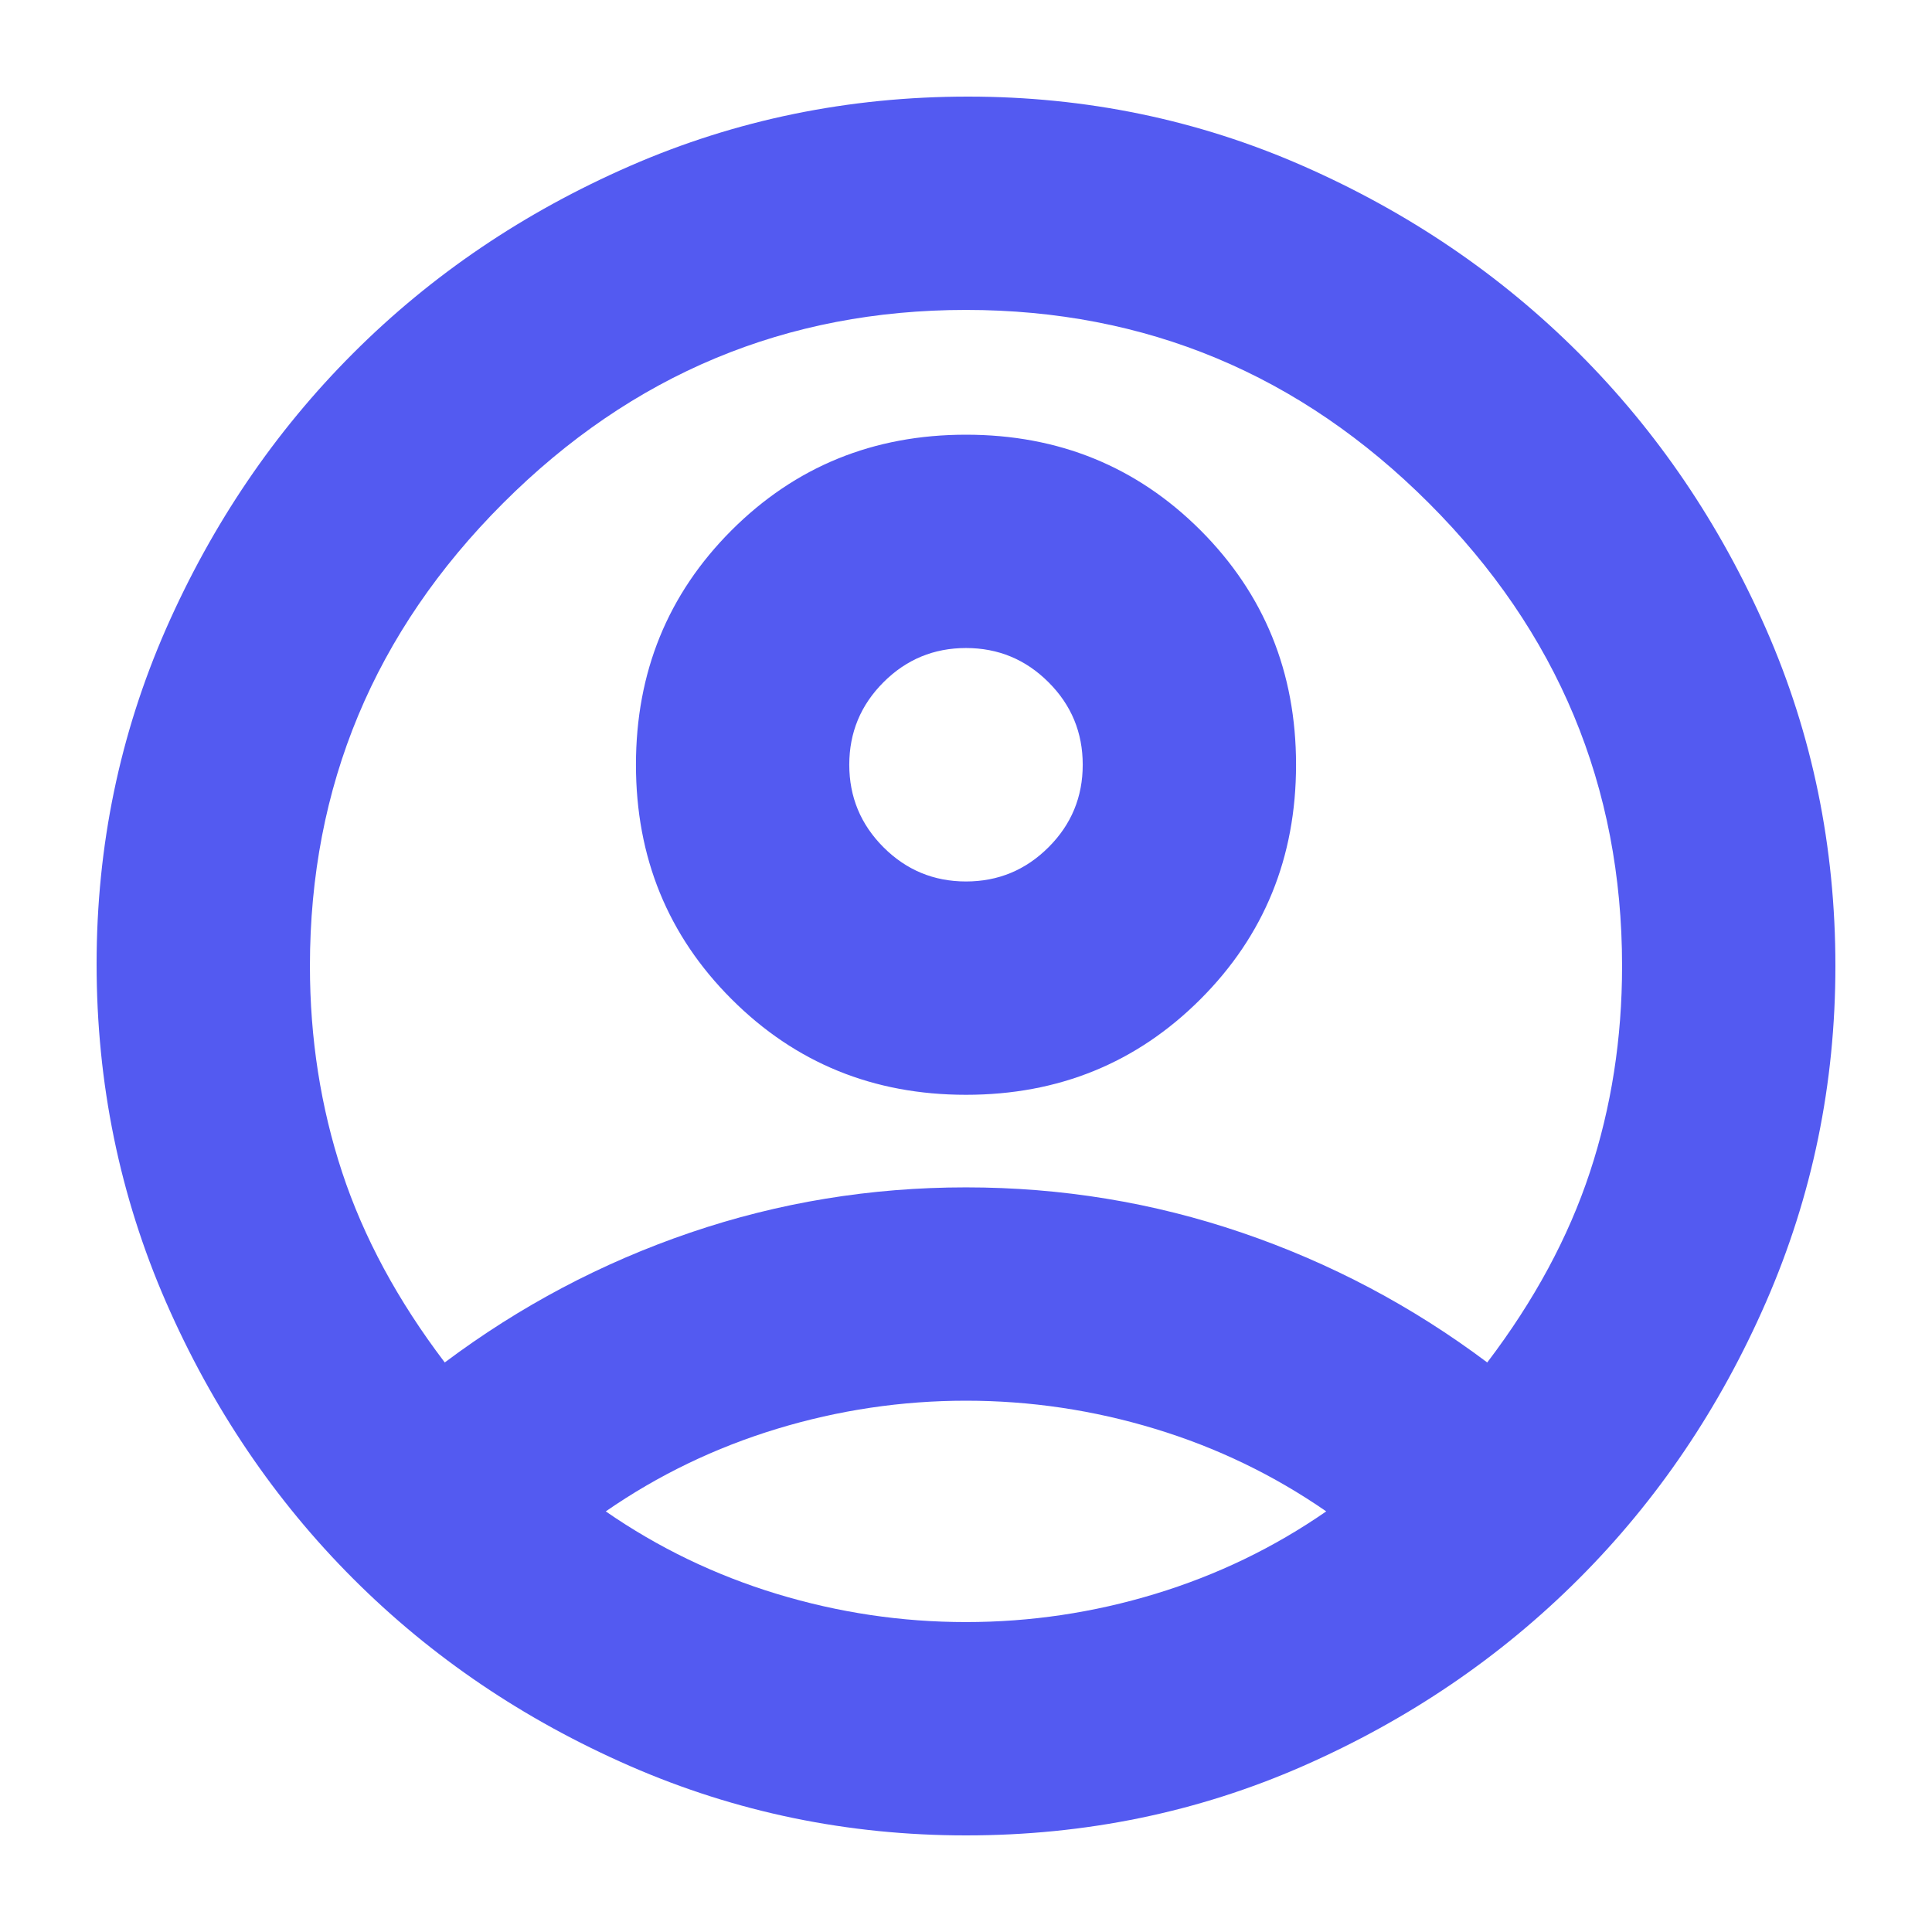
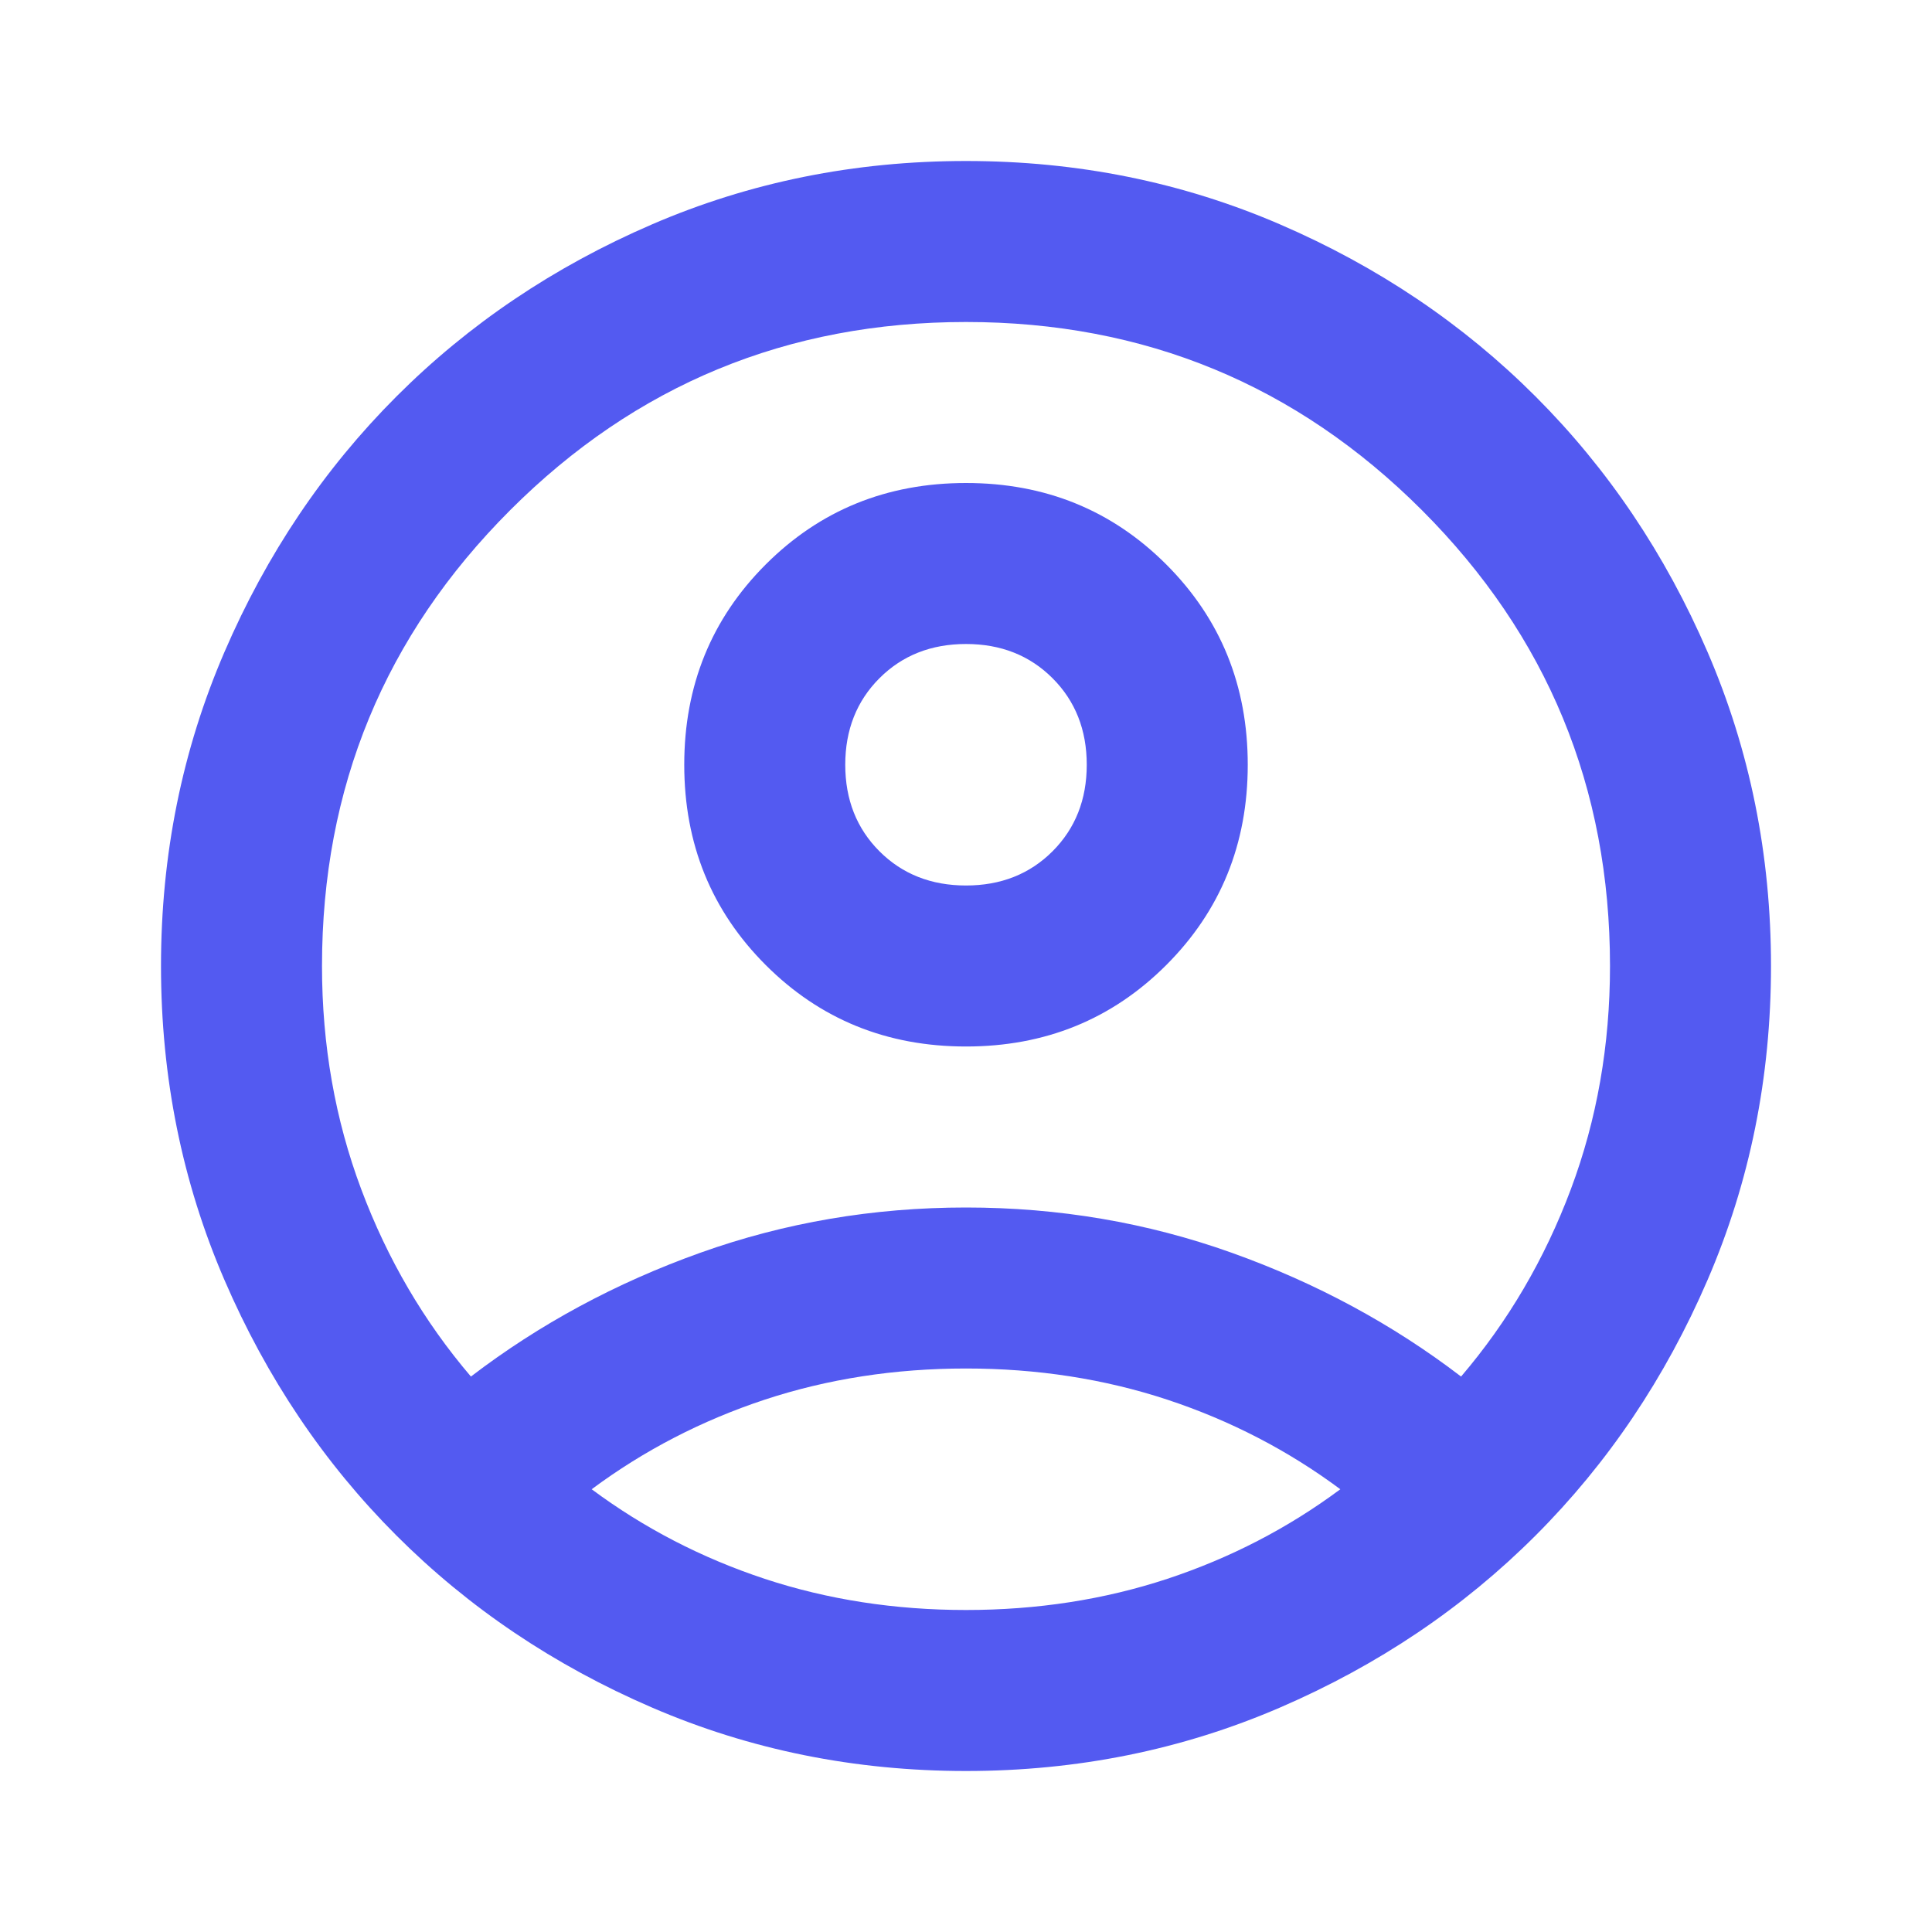
<svg xmlns="http://www.w3.org/2000/svg" width="24" height="24" viewBox="0 0 24 24" fill="none">
-   <mask id="mask0_813_12094" style="mask-type:alpha" maskUnits="userSpaceOnUse" x="0" y="0" width="24" height="24">
+   <mask id="mask0_237_717" style="mask-type:alpha" maskUnits="userSpaceOnUse" x="0" y="0" width="24" height="24">
    <rect width="24" height="24" fill="#D9D9D9" />
  </mask>
-   <g mask="url(#mask0_813_12094)">
-     <path d="M5.525 16.925C6.459 16.225 7.475 15.687 8.575 15.312C9.675 14.937 10.817 14.75 12 14.75C13.184 14.75 14.325 14.937 15.425 15.312C16.525 15.687 17.542 16.225 18.475 16.925C19.058 16.158 19.483 15.371 19.75 14.562C20.017 13.754 20.15 12.9 20.15 12C20.15 9.767 19.35 7.85 17.75 6.25C16.15 4.65 14.233 3.85 12 3.85C9.767 3.85 7.85 4.65 6.25 6.25C4.65 7.85 3.85 9.767 3.85 12C3.85 12.9 3.984 13.754 4.25 14.562C4.517 15.371 4.942 16.158 5.525 16.925ZM12 13.6C10.85 13.6 9.88 13.204 9.088 12.412C8.296 11.621 7.9 10.65 7.9 9.5C7.9 8.35 8.296 7.379 9.088 6.587C9.88 5.796 10.85 5.4 12 5.4C13.15 5.4 14.121 5.796 14.913 6.587C15.704 7.379 16.1 8.35 16.1 9.5C16.1 10.65 15.704 11.621 14.913 12.412C14.121 13.204 13.15 13.6 12 13.6ZM12 22.8C10.534 22.8 9.142 22.513 7.825 21.938C6.509 21.363 5.363 20.587 4.388 19.612C3.413 18.637 2.638 17.492 2.062 16.175C1.488 14.858 1.2 13.458 1.2 11.975C1.2 10.508 1.488 9.121 2.062 7.812C2.638 6.504 3.413 5.362 4.388 4.387C5.363 3.412 6.509 2.637 7.825 2.062C9.142 1.487 10.542 1.2 12.025 1.2C13.492 1.2 14.88 1.487 16.188 2.062C17.496 2.637 18.638 3.412 19.613 4.387C20.588 5.362 21.363 6.504 21.938 7.812C22.513 9.121 22.8 10.517 22.8 12C22.8 13.467 22.513 14.858 21.938 16.175C21.363 17.492 20.588 18.637 19.613 19.612C18.638 20.587 17.496 21.363 16.188 21.938C14.88 22.513 13.483 22.8 12 22.8ZM12 20.15C12.8 20.15 13.584 20.033 14.35 19.8C15.117 19.567 15.825 19.225 16.475 18.775C15.825 18.325 15.117 17.983 14.35 17.75C13.584 17.517 12.8 17.4 12 17.4C11.2 17.4 10.417 17.517 9.65 17.75C8.884 17.983 8.175 18.325 7.525 18.775C8.175 19.225 8.884 19.567 9.65 19.8C10.417 20.033 11.2 20.15 12 20.15ZM12 10.95C12.4 10.95 12.742 10.808 13.025 10.525C13.309 10.242 13.45 9.9 13.45 9.5C13.45 9.1 13.309 8.758 13.025 8.475C12.742 8.192 12.4 8.05 12 8.05C11.6 8.05 11.258 8.192 10.975 8.475C10.692 8.758 10.55 9.1 10.55 9.5C10.55 9.9 10.692 10.242 10.975 10.525C11.258 10.808 11.6 10.95 12 10.95Z" fill="#535AF1" />
+   <g mask="url(#mask0_237_717)">
+     <path d="M5.85 17.1C6.7 16.45 7.65 15.937 8.7 15.562C9.75 15.187 10.85 15 12 15C13.15 15 14.25 15.187 15.3 15.562C16.35 15.937 17.3 16.45 18.15 17.1C18.733 16.417 19.188 15.642 19.513 14.775C19.838 13.908 20 12.983 20 12C20 9.783 19.221 7.896 17.663 6.337C16.104 4.779 14.217 4 12 4C9.783 4 7.896 4.779 6.338 6.337C4.779 7.896 4 9.783 4 12C4 12.983 4.163 13.908 4.488 14.775C4.813 15.642 5.267 16.417 5.85 17.1ZM12 13C11.017 13 10.187 12.663 9.512 11.988C8.837 11.313 8.5 10.483 8.5 9.5C8.5 8.517 8.837 7.687 9.512 7.012C10.187 6.337 11.017 6 12 6C12.983 6 13.813 6.337 14.488 7.012C15.163 7.687 15.5 8.517 15.5 9.5C15.5 10.483 15.163 11.313 14.488 11.988C13.813 12.663 12.983 13 12 13ZM12 22C10.617 22 9.317 21.737 8.1 21.212C6.883 20.687 5.825 19.975 4.925 19.075C4.025 18.175 3.313 17.117 2.788 15.9C2.263 14.683 2 13.383 2 12C2 10.617 2.263 9.317 2.788 8.1C3.313 6.883 4.025 5.825 4.925 4.925C5.825 4.025 6.883 3.312 8.1 2.787C9.317 2.262 10.617 2 12 2C13.383 2 14.683 2.262 15.9 2.787C17.117 3.312 18.175 4.025 19.075 4.925C19.975 5.825 20.687 6.883 21.212 8.1C21.737 9.317 22 10.617 22 12C22 13.383 21.737 14.683 21.212 15.9C20.687 17.117 19.975 18.175 19.075 19.075C18.175 19.975 17.117 20.687 15.9 21.212C14.683 21.737 13.383 22 12 22ZM12 20C12.883 20 13.717 19.871 14.5 19.613C15.283 19.354 16 18.983 16.65 18.5C16 18.017 15.283 17.646 14.5 17.387C13.717 17.129 12.883 17 12 17C11.117 17 10.283 17.129 9.5 17.387C8.717 17.646 8 18.017 7.35 18.5C8 18.983 8.717 19.354 9.5 19.613C10.283 19.871 11.117 20 12 20ZM12 11C12.433 11 12.792 10.858 13.075 10.575C13.358 10.292 13.5 9.933 13.5 9.5C13.5 9.067 13.358 8.708 13.075 8.425C12.792 8.142 12.433 8 12 8C11.567 8 11.208 8.142 10.925 8.425C10.642 8.708 10.5 9.067 10.5 9.5C10.5 9.933 10.642 10.292 10.925 10.575C11.208 10.858 11.567 11 12 11Z" fill="#535AF1" />
  </g>
</svg>
